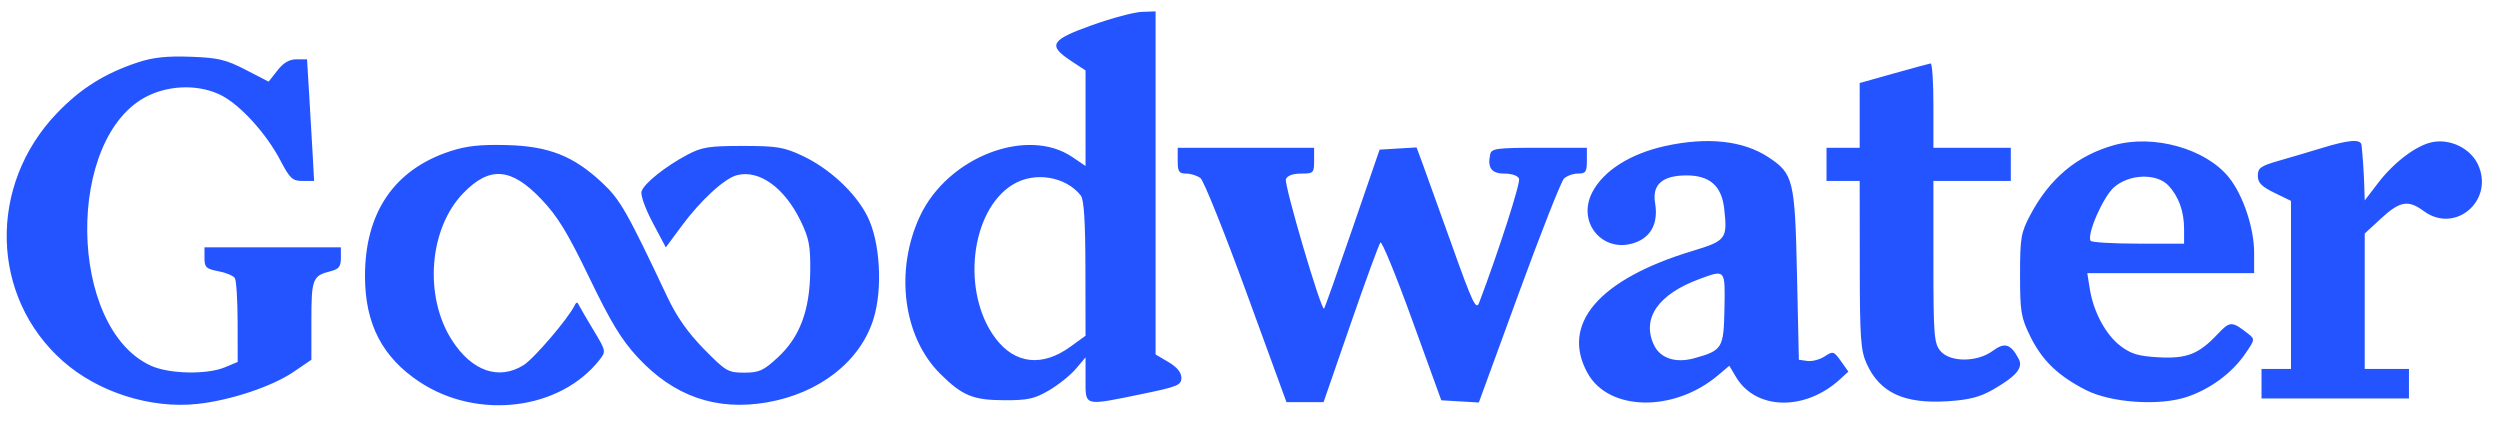
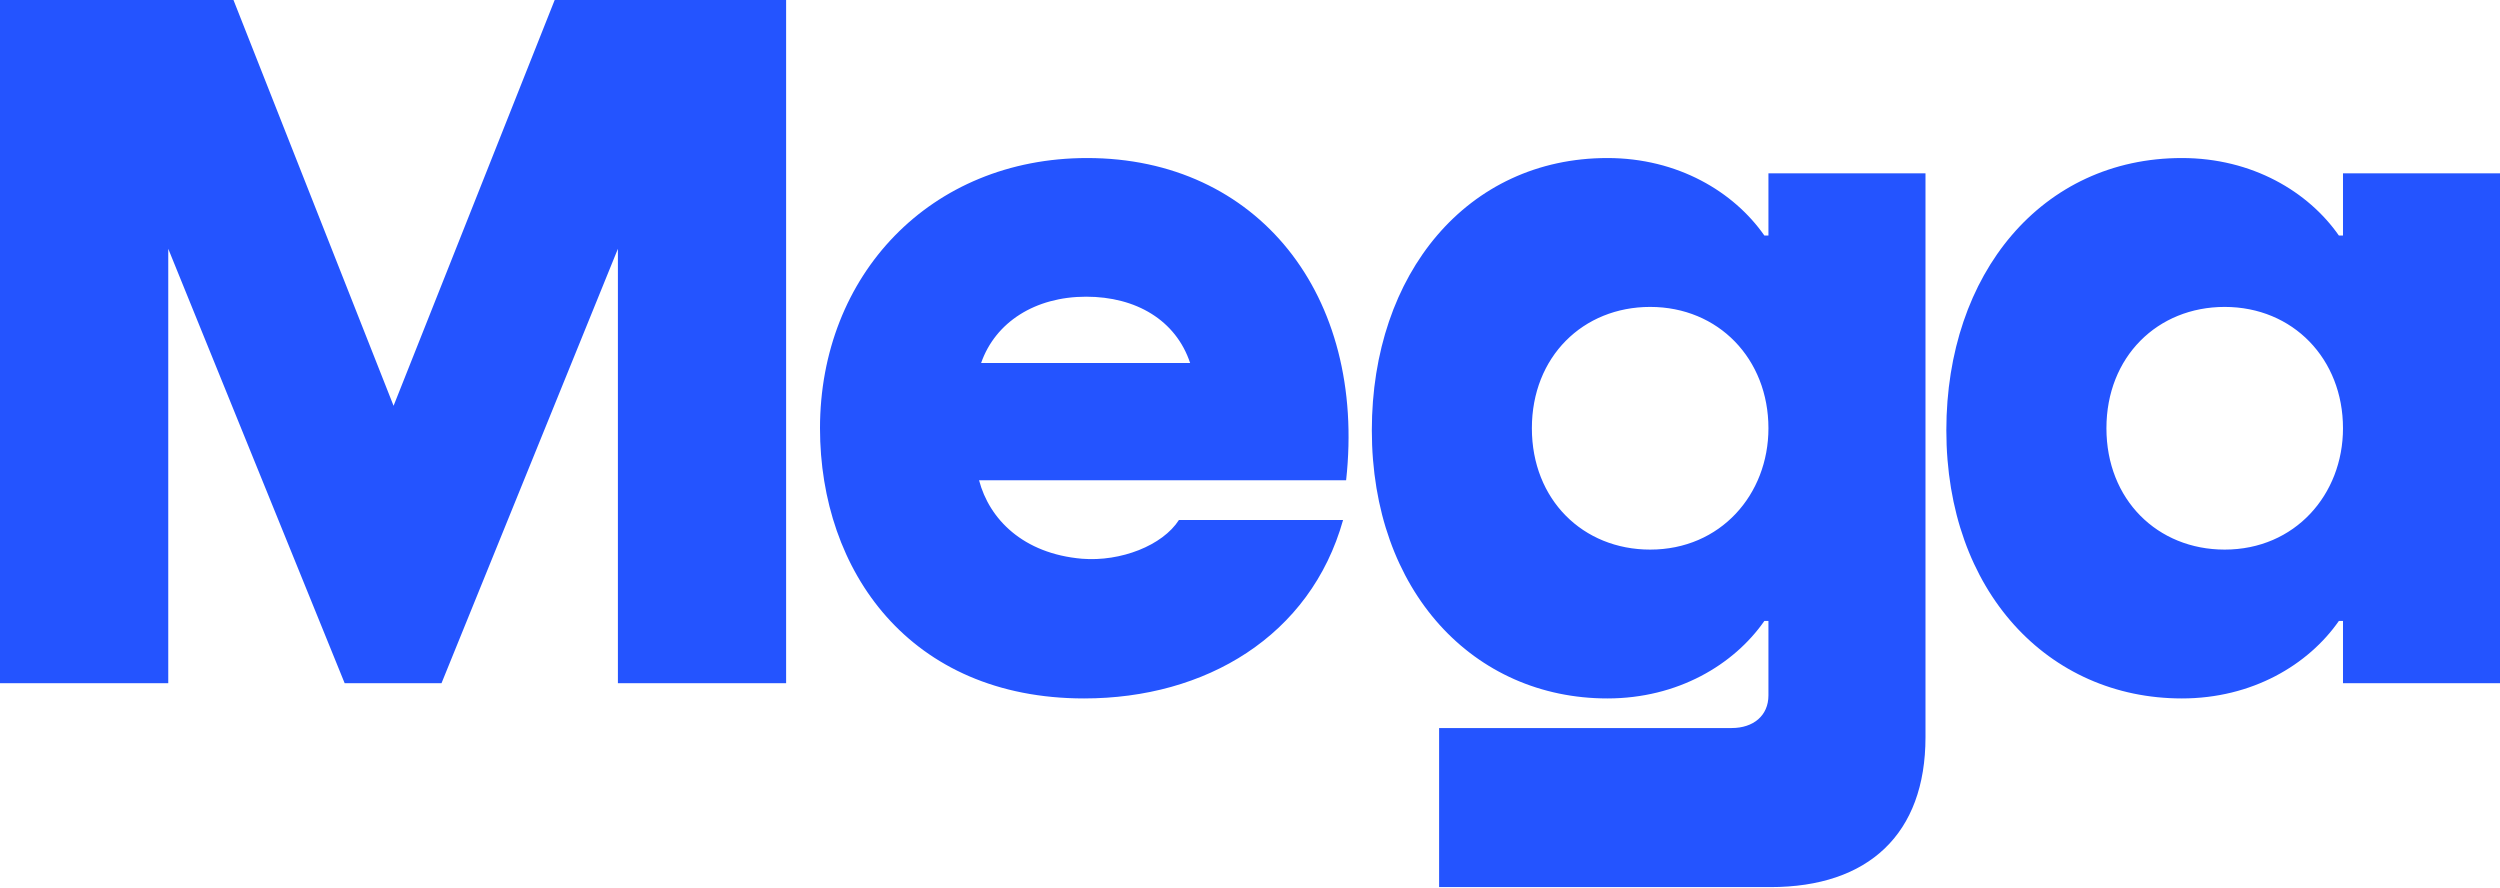
- <svg xmlns="http://www.w3.org/2000/svg" display="block" role="presentation" viewBox="0 0 101 17">
-   <path d="M 45.857 0.02 L 46.416 0 L 46.416 13.861 L 46.937 14.168 C 47.281 14.372 47.458 14.587 47.458 14.803 C 47.458 15.1 47.308 15.162 45.857 15.46 C 43.503 15.944 43.586 15.965 43.586 14.882 L 43.586 13.977 L 43.198 14.438 C 42.984 14.691 42.498 15.082 42.118 15.306 C 41.529 15.652 41.261 15.712 40.309 15.709 C 39.043 15.706 38.611 15.529 37.72 14.647 C 36.212 13.154 35.866 10.464 36.901 8.263 C 38.02 5.881 41.225 4.644 43.055 5.886 L 43.586 6.246 L 43.586 2.387 L 42.99 1.993 C 42.048 1.369 42.177 1.153 43.846 0.557 C 44.645 0.272 45.55 0.03 45.857 0.02 Z M 7.425 1.832 C 8.541 1.872 8.849 1.945 9.652 2.358 L 10.583 2.839 L 10.936 2.388 C 11.181 2.074 11.419 1.936 11.712 1.936 L 12.134 1.936 L 12.218 3.314 C 12.265 4.071 12.329 5.177 12.361 5.771 L 12.42 6.851 L 11.955 6.851 C 11.543 6.85 11.443 6.757 11.058 6.021 C 10.495 4.944 9.449 3.79 8.678 3.395 C 7.816 2.953 6.634 2.96 5.708 3.411 C 2.371 5.037 2.459 12.786 5.831 14.317 C 6.563 14.65 8.091 14.682 8.815 14.379 L 9.332 14.164 L 9.33 12.555 C 9.328 11.67 9.278 10.869 9.217 10.774 C 9.157 10.679 8.857 10.554 8.55 10.497 C 8.058 10.404 7.991 10.341 7.991 9.962 L 7.991 9.532 L 13.502 9.532 L 13.502 9.962 C 13.502 10.308 13.421 10.413 13.093 10.495 C 12.358 10.68 12.31 10.801 12.31 12.491 L 12.31 14.074 L 11.586 14.567 C 10.722 15.156 9.03 15.718 7.694 15.86 C 5.813 16.059 3.7 15.387 2.281 14.138 C -0.66 11.549 -0.772 7.03 2.033 4.109 C 2.99 3.112 3.963 2.502 5.302 2.059 C 5.913 1.858 6.469 1.798 7.425 1.832 Z M 77.728 2.103 C 77.79 2.093 77.84 2.856 77.84 3.798 L 77.84 5.51 L 80.967 5.51 L 80.967 6.851 L 77.84 6.851 L 77.84 10.111 C 77.84 13.057 77.866 13.403 78.115 13.71 C 78.496 14.181 79.602 14.184 80.236 13.715 C 80.721 13.357 80.96 13.43 81.285 14.037 C 81.478 14.397 81.19 14.74 80.237 15.285 C 79.718 15.583 79.279 15.695 78.418 15.75 C 76.658 15.863 75.677 15.409 75.144 14.235 C 74.901 13.701 74.867 13.215 74.865 10.239 L 74.861 6.851 L 73.521 6.851 L 73.521 5.51 L 74.861 5.51 L 74.861 2.894 L 76.239 2.507 C 76.996 2.294 77.667 2.113 77.728 2.103 Z M 71.171 5.889 C 72.185 6.556 72.246 6.807 72.329 10.649 L 72.404 14.074 L 72.748 14.123 C 72.937 14.149 73.251 14.067 73.446 13.939 C 73.785 13.717 73.816 13.726 74.103 14.129 L 74.405 14.553 L 74.074 14.856 C 72.658 16.158 70.658 16.115 69.861 14.765 L 69.595 14.316 L 69.138 14.702 C 67.366 16.199 64.739 16.162 63.876 14.628 C 62.76 12.64 64.316 10.822 68.116 9.675 C 69.464 9.268 69.525 9.186 69.388 7.969 C 69.284 7.049 68.805 6.627 67.865 6.627 C 66.891 6.627 66.469 6.998 66.596 7.744 C 66.724 8.504 66.467 9.06 65.872 9.309 C 64.56 9.857 63.401 8.579 64.058 7.308 C 64.511 6.433 65.602 5.744 67.023 5.435 C 68.725 5.065 70.155 5.221 71.171 5.889 Z M 89.777 6.707 C 90.35 7.418 90.797 8.751 90.797 9.751 L 90.797 10.574 L 84.057 10.574 L 84.157 11.207 C 84.304 12.138 84.799 13.06 85.397 13.516 C 85.82 13.839 86.12 13.929 86.923 13.974 C 88.071 14.039 88.555 13.851 89.316 13.044 C 89.824 12.506 89.895 12.505 90.559 13.025 C 90.835 13.241 90.831 13.264 90.424 13.851 C 89.891 14.621 89.014 15.265 88.076 15.577 C 86.954 15.949 85.005 15.813 83.989 15.292 C 82.872 14.719 82.229 14.098 81.755 13.133 C 81.377 12.363 81.34 12.14 81.34 10.649 C 81.34 9.149 81.374 8.944 81.749 8.234 C 82.53 6.752 83.632 5.83 85.127 5.407 C 86.73 4.954 88.839 5.543 89.777 6.707 Z M 95.136 5.399 C 95.186 5.861 95.231 6.525 95.247 7.058 L 95.265 7.638 L 95.8 6.938 C 96.449 6.087 97.366 5.4 98.013 5.278 C 98.731 5.144 99.529 5.535 99.832 6.17 C 100.525 7.624 98.927 9.012 97.649 8.067 C 97.025 7.605 96.687 7.663 95.932 8.359 L 95.265 8.974 L 95.265 14.446 L 97.052 14.446 L 97.052 15.638 L 91.095 15.638 L 91.095 14.446 L 92.286 14.446 L 92.286 7.655 L 91.616 7.329 C 91.094 7.075 90.946 6.923 90.946 6.64 C 90.946 6.325 91.06 6.244 91.802 6.032 C 92.387 5.864 92.97 5.691 93.552 5.514 C 94.629 5.184 95.109 5.149 95.136 5.399 Z M 20.204 5.401 C 21.901 5.445 22.9 5.84 24.058 6.923 C 24.785 7.602 25.056 8.078 26.682 11.519 C 27.068 12.337 27.514 12.973 28.169 13.641 C 29.053 14.542 29.143 14.595 29.795 14.595 C 30.397 14.595 30.572 14.517 31.148 13.986 C 32.042 13.162 32.447 12.085 32.463 10.488 C 32.474 9.463 32.415 9.161 32.068 8.45 C 31.415 7.116 30.403 6.39 29.508 6.615 C 29.003 6.742 28.038 7.629 27.263 8.677 L 26.629 9.535 L 26.098 8.533 C 25.798 7.969 25.601 7.418 25.648 7.272 C 25.75 6.95 26.611 6.262 27.501 5.791 C 28.085 5.482 28.375 5.436 29.735 5.436 C 31.117 5.436 31.397 5.482 32.144 5.832 C 33.232 6.342 34.277 7.31 34.764 8.26 C 35.287 9.279 35.403 11.206 35.015 12.439 C 34.478 14.144 32.84 15.425 30.726 15.794 C 28.672 16.151 26.954 15.554 25.491 13.974 C 24.837 13.268 24.408 12.561 23.54 10.762 C 22.653 8.923 22.259 8.279 21.594 7.582 C 20.379 6.309 19.51 6.243 18.444 7.345 C 17.06 8.775 16.85 11.51 17.988 13.283 C 18.79 14.533 19.877 14.913 20.877 14.295 C 21.299 14.035 22.704 12.39 22.949 11.871 C 23.01 11.741 23.056 11.738 23.114 11.86 C 23.159 11.952 23.426 12.412 23.709 12.881 C 24.214 13.719 24.218 13.738 23.95 14.079 C 22.35 16.113 19.023 16.52 16.68 14.969 C 15.179 13.976 14.483 12.636 14.476 10.723 C 14.465 8.136 15.65 6.391 17.922 5.648 C 18.576 5.434 19.137 5.373 20.204 5.401 Z M 47.309 5.51 L 52.82 5.51 L 52.82 6.032 C 52.82 6.529 52.795 6.553 52.294 6.553 C 51.962 6.553 51.736 6.636 51.681 6.778 C 51.599 6.992 53.11 12.121 53.222 12.008 C 53.252 11.978 53.769 10.521 54.371 8.769 L 55.466 5.585 L 56.213 5.54 L 56.959 5.496 L 57.197 6.136 C 57.327 6.488 57.864 7.983 58.391 9.457 C 59.226 11.797 59.366 12.09 59.489 11.766 C 60.272 9.698 61.164 6.927 61.1 6.761 C 61.053 6.639 60.809 6.553 60.512 6.553 C 59.986 6.553 59.816 6.323 59.934 5.771 C 59.984 5.539 60.202 5.51 61.915 5.51 L 63.84 5.51 L 63.84 6.032 C 63.84 6.484 63.793 6.553 63.479 6.553 C 63.28 6.553 63.025 6.645 62.912 6.758 C 62.799 6.871 61.979 8.952 61.091 11.382 L 59.475 15.801 L 57.958 15.712 L 56.781 12.465 C 56.135 10.679 55.557 9.272 55.499 9.338 C 55.44 9.403 54.899 10.881 54.297 12.622 L 53.202 15.787 L 52.452 15.786 L 51.703 15.786 L 50.085 11.355 C 49.196 8.919 48.362 6.842 48.232 6.739 C 48.103 6.637 47.842 6.553 47.653 6.553 C 47.359 6.553 47.309 6.477 47.309 6.032 Z M 40.65 6.995 C 38.926 8.046 38.556 11.383 39.96 13.223 C 40.743 14.25 41.84 14.369 42.973 13.548 L 43.586 13.104 L 43.581 10.387 C 43.578 8.483 43.522 7.601 43.395 7.44 C 42.784 6.664 41.526 6.46 40.65 6.995 Z M 85.129 7.113 C 84.689 7.506 84.032 9.012 84.19 9.267 C 84.229 9.331 85.095 9.383 86.114 9.383 L 87.967 9.383 L 87.967 8.797 C 87.967 8.081 87.752 7.482 87.336 7.037 C 86.858 6.527 85.742 6.565 85.129 7.113 Z M 68.404 10.806 C 66.729 11.42 66.051 12.387 66.541 13.461 C 66.794 14.017 67.426 14.226 68.198 14.008 C 69.317 13.693 69.368 13.607 69.398 12.002 C 69.428 10.412 69.44 10.426 68.404 10.806 Z" fill="#2454FF" height="15.912px" id="PLxujltN2" transform="translate(0.27 0.46)" width="100px" />
+ <svg xmlns="http://www.w3.org/2000/svg" viewBox="0 0 56 19.871">
+   <path d="M 52.483 5.276 L 52.483 3.883 L 56 3.883 L 56 15.303 L 52.483 15.303 L 52.483 13.909 L 52.391 13.909 C 51.706 14.892 50.45 15.645 48.874 15.645 C 45.882 15.645 43.598 13.247 43.598 9.638 C 43.598 6.121 45.745 3.54 48.874 3.54 C 50.45 3.54 51.706 4.294 52.391 5.276 Z M 49.833 12.311 C 51.409 12.311 52.483 11.077 52.483 9.593 C 52.483 8.04 51.364 6.875 49.833 6.875 C 48.326 6.875 47.184 7.994 47.184 9.593 C 47.184 11.191 48.326 12.311 49.833 12.311 Z M 39.613 5.276 L 39.613 3.883 L 43.131 3.883 L 43.131 16.513 C 43.131 18.683 41.852 19.871 39.659 19.871 L 32.236 19.871 L 32.236 16.308 L 38.791 16.308 C 39.271 16.308 39.613 16.034 39.613 15.577 L 39.613 13.909 L 39.522 13.909 C 38.837 14.892 37.58 15.645 36.005 15.645 C 33.013 15.645 30.729 13.247 30.729 9.638 C 30.729 6.121 32.876 3.54 36.005 3.54 C 37.58 3.54 38.837 4.294 39.522 5.276 Z M 36.964 12.311 C 38.54 12.311 39.613 11.077 39.613 9.593 C 39.613 8.04 38.494 6.875 36.964 6.875 C 35.456 6.875 34.314 7.994 34.314 9.593 C 34.314 11.191 35.456 12.311 36.964 12.311 Z M 24.352 3.54 C 28.166 3.54 30.61 6.601 30.153 10.758 L 21.931 10.758 C 22.159 11.625 22.913 12.402 24.238 12.516 C 25.106 12.585 26.042 12.219 26.408 11.648 L 30.085 11.648 C 29.354 14.252 27.001 15.645 24.284 15.645 C 20.378 15.645 18.368 12.79 18.368 9.593 C 18.368 6.167 20.835 3.54 24.352 3.54 Z M 24.329 6.646 C 23.187 6.646 22.296 7.217 21.977 8.131 L 26.659 8.131 C 26.339 7.172 25.448 6.646 24.329 6.646 Z M 17.609 0 L 17.609 15.303 L 13.841 15.303 L 13.841 5.573 L 9.89 15.303 L 7.72 15.303 L 3.769 5.573 L 3.769 15.303 L 0 15.303 L 0 0 L 5.23 0 L 8.816 9.09 L 12.425 0 Z" fill="#2454FF" />
</svg>
